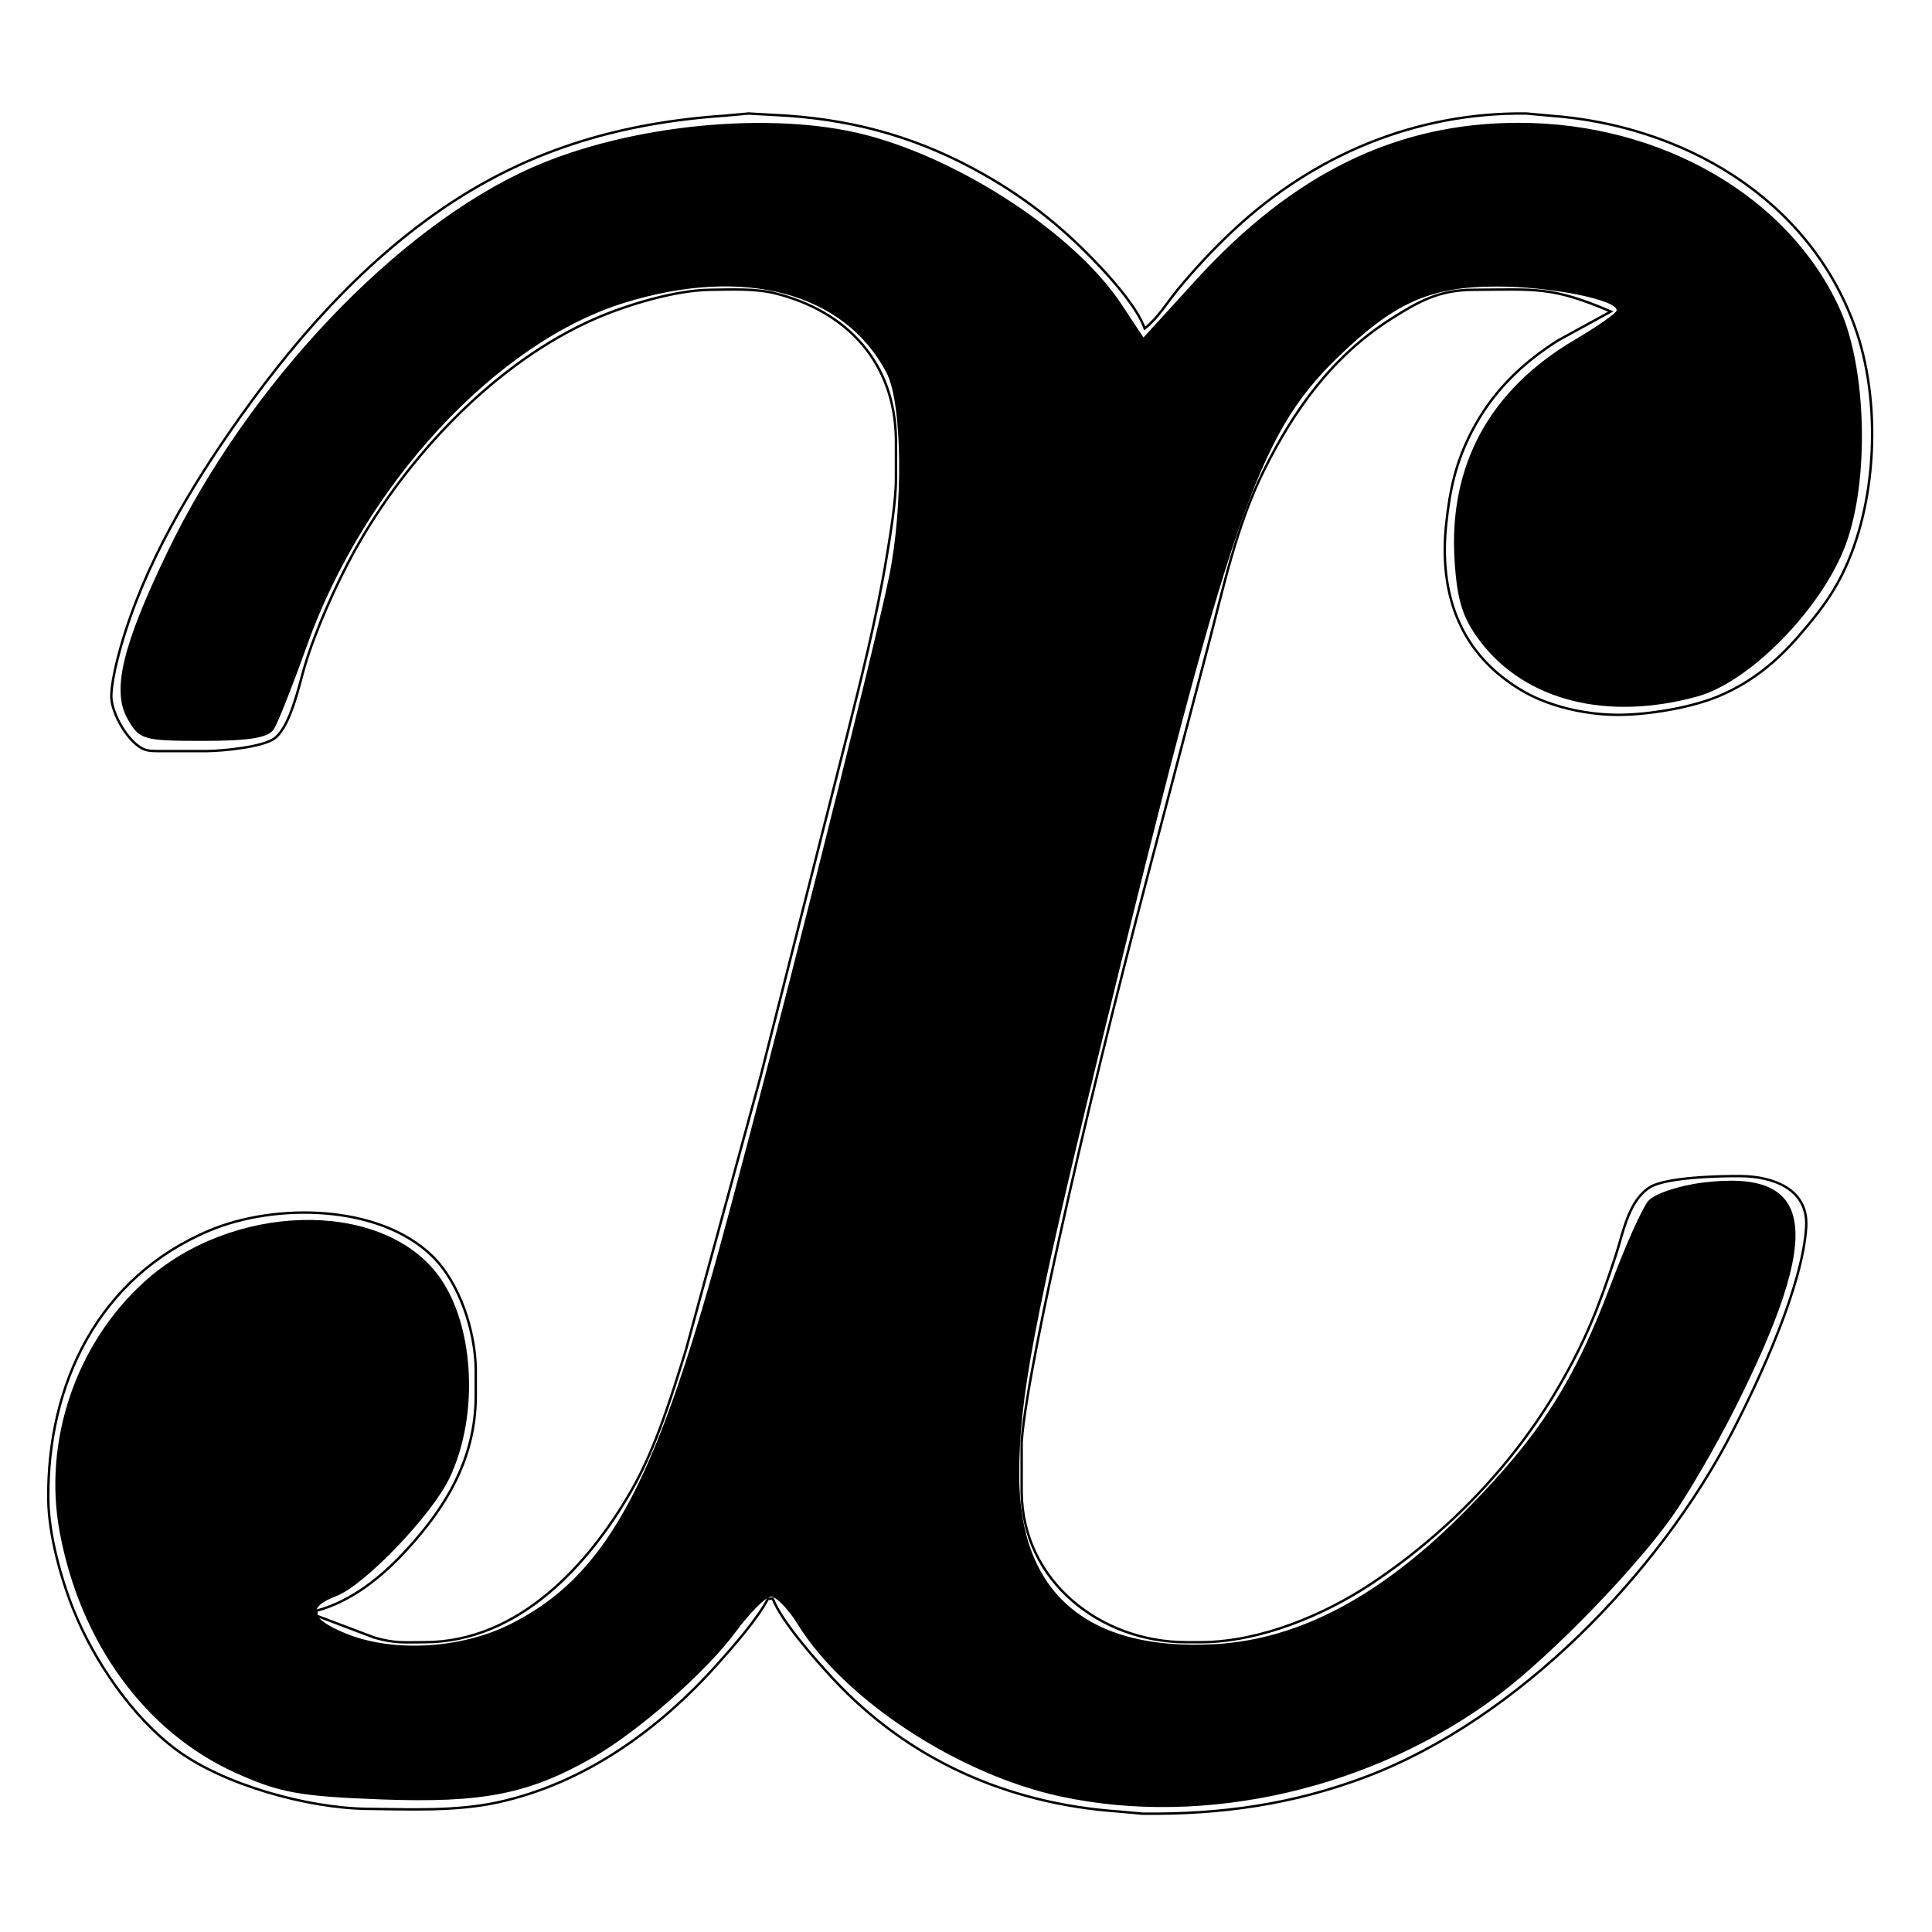
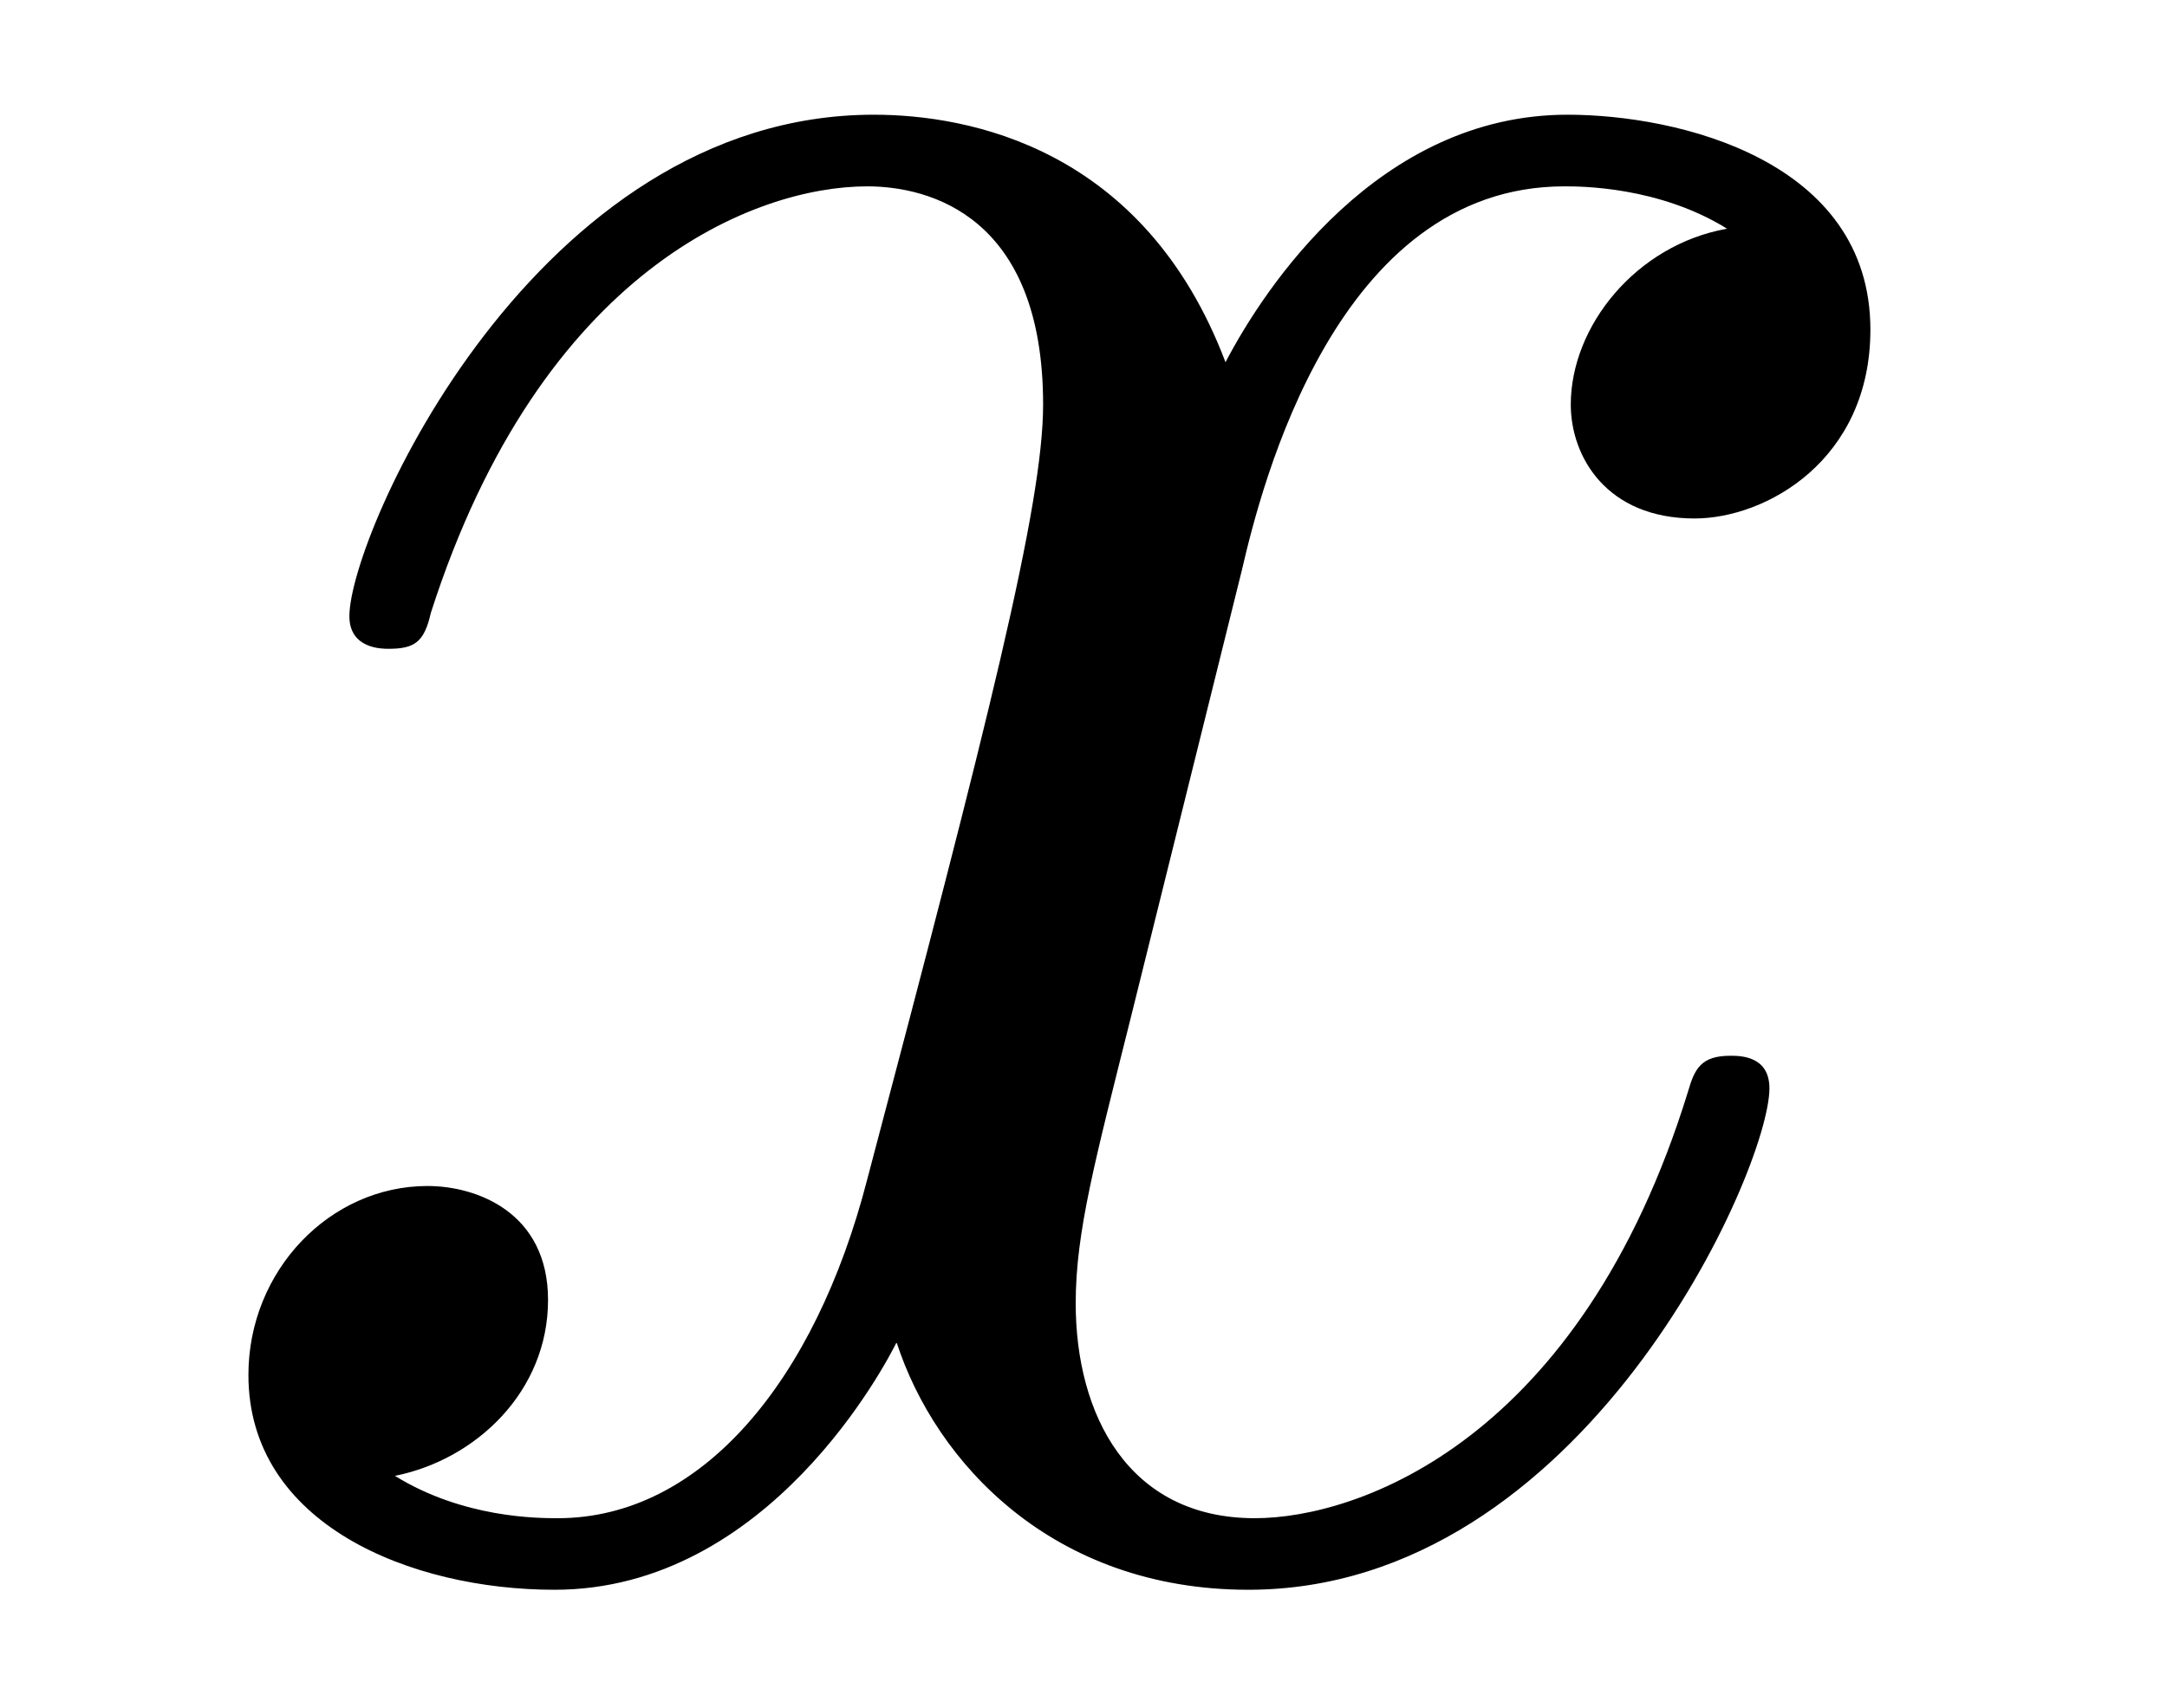
- <svg xmlns="http://www.w3.org/2000/svg" width="2.667in" height="2.667in" viewBox="0 0 800 800" id="svg2" version="1.1">
-   <defs id="defs7" />
-   <path id="Selection" d="M 155.00,678.09            C 163.61,680.56 167.30,680.01 176.00,680.00              214.57,679.94 243.76,648.11 261.57,617.00              271.54,599.59 278.08,578.14 284.02,559.00              284.02,559.00 314.88,446.00 314.88,446.00              314.88,446.00 350.37,306.00 350.37,306.00              356.60,281.09 362.88,256.34 367.08,231.00              368.72,221.09 370.98,207.89 371.00,198.00              371.00,198.00 371.00,182.00 371.00,182.00              370.63,150.45 351.06,128.95 321.00,121.47              312.58,119.38 302.72,119.90 294.00,120.00              279.73,120.17 260.11,126.07 247.00,131.72              205.49,149.62 168.55,188.91 146.86,228.00              139.37,241.50 130.50,261.23 126.14,276.00              123.74,284.16 120.33,300.39 113.91,305.57              109.24,309.34 92.28,310.92 86.00,311.00              86.00,311.00 67.00,311.00 67.00,311.00              64.36,310.99 61.42,311.19 59.00,309.98              52.86,306.89 46.50,295.86 46.11,289.00              45.89,285.24 47.43,277.79 48.37,274.00              56.89,239.79 75.13,207.81 95.02,179.00              119.84,143.05 149.41,108.79 186.00,84.52              221.10,61.23 258.40,50.76 300.00,47.91              300.00,47.91 310.00,47.00 310.00,47.00              310.00,47.00 326.00,47.91 326.00,47.91              355.79,49.99 382.00,57.69 408.00,72.58              426.57,83.21 441.46,95.38 456.02,111.00              462.09,117.50 470.94,127.71 474.00,136.00              479.49,131.71 483.20,125.37 487.61,120.00              494.81,111.24 502.70,102.82 511.00,95.09              544.34,64.04 586.33,46.47 632.00,47.00              632.00,47.00 642.00,47.91 642.00,47.91              696.56,51.90 748.58,81.73 767.95,135.00              779.14,165.78 777.43,208.61 762.73,238.00              757.89,247.69 752.14,254.86 745.13,263.00              735.67,273.99 725.40,282.39 712.00,288.13              700.60,293.01 682.41,296.02 670.00,296.00              661.06,295.99 651.49,294.47 643.00,291.65              636.06,289.33 630.99,286.79 625.00,282.56              602.76,266.87 596.06,242.94 598.84,217.00              600.35,202.86 602.69,191.81 609.26,179.00              617.60,162.72 629.66,150.82 645.00,141.05              645.00,141.05 667.00,129.00 667.00,129.00              642.53,118.47 635.80,119.88 610.00,120.00              595.98,120.07 587.60,124.67 576.00,132.05              551.71,147.51 535.84,169.64 523.25,195.00              511.94,217.78 506.56,243.49 500.12,268.00              500.12,268.00 475.12,363.00 475.12,363.00              462.04,412.76 449.67,462.76 438.58,513.00              434.15,533.04 424.38,578.11 423.05,597.00              423.05,597.00 423.05,618.00 423.05,618.00              423.45,654.81 455.85,679.95 491.00,680.00              491.00,680.00 498.00,680.00 498.00,680.00              522.08,679.71 548.22,668.83 568.00,655.67              599.28,634.85 626.67,606.57 645.58,574.00              656.87,554.54 662.02,541.15 669.00,520.00              672.10,510.60 674.17,497.47 683.00,491.72              689.63,487.40 712.56,486.91 721.00,487.00              734.09,487.16 748.82,492.30 747.91,508.00              746.50,532.36 728.54,571.19 717.26,593.00              686.86,651.78 628.53,711.77 566.00,735.58              535.53,747.18 505.45,751.38 473.00,751.00              473.00,751.00 463.00,750.09 463.00,750.09              417.40,746.90 376.13,728.80 344.83,694.99              337.72,687.30 323.62,671.45 320.00,662.00              320.00,662.00 318.00,662.00 318.00,662.00              313.72,670.32 303.54,681.86 297.16,689.00              272.94,716.13 242.08,738.52 206.00,746.34              188.75,750.08 169.66,749.20 152.00,749.00              127.54,748.71 92.67,739.14 73.00,724.52              54.87,711.05 39.07,687.91 30.60,667.00              25.21,653.67 20.17,635.40 20.00,621.00              19.44,573.00 40.89,528.67 87.00,509.42              114.05,498.14 156.87,498.58 178.96,520.09              190.37,531.20 196.81,551.28 197.00,567.00              197.00,567.00 197.00,578.00 197.00,578.00              196.96,603.58 185.01,623.73 168.17,641.99              158.06,652.95 145.65,663.05 131.00,667.00              131.00,667.00 131.00,669.00 131.00,669.00              131.00,669.00 155.00,678.09 155.00,678.09 Z" stroke-width="1" stroke="black" fill="none" />
-   <path style="fill:#000000" d="m 131.695,223.153 c -12.688,-2.748 -26.798,-11.994 -32.58,-21.349 -1.189,-1.924 -2.697,-3.481 -3.351,-3.459 -0.654,0.022 -2.641,2.017 -4.417,4.433 -3.575,4.863 -12.088,12.344 -17.689,15.542 -7.955,4.543 -13.671,5.679 -26.235,5.213 C 37.185,223.153 34.74,222.709 29.253,220.229 18.063,215.172 9.976,204.096 7.413,190.318 5.31,179.007 9.442,166.857 18.013,159.152 c 10.795,-9.706 28.978,-10.213 36.216,-1.011 4.665,5.931 5.401,17.483 1.621,25.449 -2.187,4.61 -10.574,13.354 -14.089,14.69 -3.596,1.367 -3.266,2.774 1.075,4.588 5.833,2.437 14.344,1.985 20.512,-1.089 11.709,-5.835 17.815,-16.802 26.022,-46.739 6.017,-21.947 19.014,-73.377 21.062,-83.345 1.816,-8.836 1.653,-21.686 -0.322,-25.424 -5.256,-9.947 -17.674,-13.249 -32.547,-8.655 -15.892,4.909 -32.28,22.589 -39.408,42.516 -1.758,4.915 -3.609,9.604 -4.112,10.42 -0.674,1.092 -2.987,1.483 -8.786,1.483 -7.484,0 -7.947,-0.134 -9.417,-2.738 -1.978,-3.501 -0.651,-9.075 4.918,-20.652 10.055,-20.906 28.538,-40.407 45.338,-47.837 12.129,-5.364 29.804,-7.084 41.495,-4.039 11.996,3.125 26.026,12.418 31.707,21.003 l 2.749,4.154 6.544,-7.17 c 12.117,-13.276 24.908,-19.501 40.071,-19.501 17.77,0 33.65,9.232 39.927,23.211 3.302,7.355 3.638,21.232 0.704,29.162 -2.925,7.909 -11.863,17.072 -18.422,18.885 -11.215,3.101 -21.36,0.544 -26.957,-6.794 -2.214,-2.903 -2.902,-5.056 -3.222,-10.086 -0.753,-11.829 4.347,-21.196 14.934,-27.428 2.85,-1.678 5.191,-3.322 5.203,-3.653 0.044,-1.312 -8.223,-2.958 -14.859,-2.958 -8.351,0 -12.777,1.984 -19.926,8.932 -9.8,9.525 -13.336,19.837 -29.366,85.645 -8.238,33.821 -10.067,43.456 -10.067,53.055 0,14.644 8.422,21.913 24.348,21.013 10.484,-0.592 20.639,-6.003 31.075,-16.556 9.227,-9.331 13.519,-16.031 18.143,-28.318 1.768,-4.698 3.818,-9.271 4.557,-10.16 0.741,-0.893 3.771,-1.921 6.762,-2.295 14.036,-1.754 15.144,5.92 4.044,28.006 -2.39,4.754 -5.96,10.894 -7.934,13.643 -4.774,6.649 -14.94,17.085 -21.382,21.947 -15.479,11.686 -36.478,16.556 -54.528,12.647 z" id="path3756" transform="scale(3.333329,3.333329)" />
+ <svg xmlns="http://www.w3.org/2000/svg" xmlns:xlink="http://www.w3.org/1999/xlink" width="402.08pt" height="316.89pt" viewBox="0 0 402.08 316.89" version="1.1">
+   <defs>
+     <g>
+       <symbol overflow="visible" id="glyph0-0">
+         <path style="stroke:none;" d="" />
+       </symbol>
+       <symbol overflow="visible" id="glyph0-1">
+         <path style="stroke:none;" d="M 201.844 -182.516 C 205.484 -198.219 219.375 -253.828 261.688 -253.828 C 264.703 -253.828 279.203 -253.828 291.891 -245.969 C 274.969 -242.953 262.891 -227.844 262.891 -213.328 C 262.891 -203.656 269.531 -192.188 285.859 -192.188 C 299.156 -192.188 318.484 -203.062 318.484 -227.234 C 318.484 -258.656 282.828 -267.125 262.281 -267.125 C 227.234 -267.125 206.078 -235.094 198.828 -221.188 C 183.719 -261.078 151.078 -267.125 133.562 -267.125 C 70.703 -267.125 36.266 -189.156 36.266 -174.047 C 36.266 -168 42.297 -168 43.516 -168 C 48.344 -168 50.156 -169.219 51.375 -174.656 C 71.922 -238.719 111.797 -253.828 132.344 -253.828 C 143.828 -253.828 164.984 -248.391 164.984 -213.328 C 164.984 -194.594 154.719 -154.109 132.344 -69.5 C 122.688 -32.031 101.531 -6.641 74.938 -6.641 C 71.312 -6.641 57.406 -6.641 44.719 -14.5 C 59.828 -17.531 73.125 -30.219 73.125 -47.141 C 73.125 -63.453 59.828 -68.297 50.766 -68.297 C 32.641 -68.297 17.531 -52.578 17.531 -33.234 C 17.531 -5.438 47.75 6.641 74.328 6.641 C 114.219 6.641 135.984 -35.656 137.797 -39.281 C 145.047 -16.922 166.797 6.641 203.062 6.641 C 265.312 6.641 299.75 -71.312 299.75 -86.422 C 299.75 -92.469 294.312 -92.469 292.5 -92.469 C 287.062 -92.469 285.859 -90.047 284.641 -85.812 C 264.703 -21.156 223.609 -6.641 204.266 -6.641 C 180.703 -6.641 171.031 -25.984 171.031 -46.531 C 171.031 -59.828 174.656 -73.125 181.297 -99.719 Z M 201.844 -182.516 " />
+       </symbol>
+     </g>
+   </defs>
+   <g id="surface1">
+     <g style="fill:rgb(0%,0%,0%);fill-opacity:1;">
+       <use xlink:href="#glyph0-1" x="28.562" y="288.415" />
+     </g>
+   </g>
</svg>
